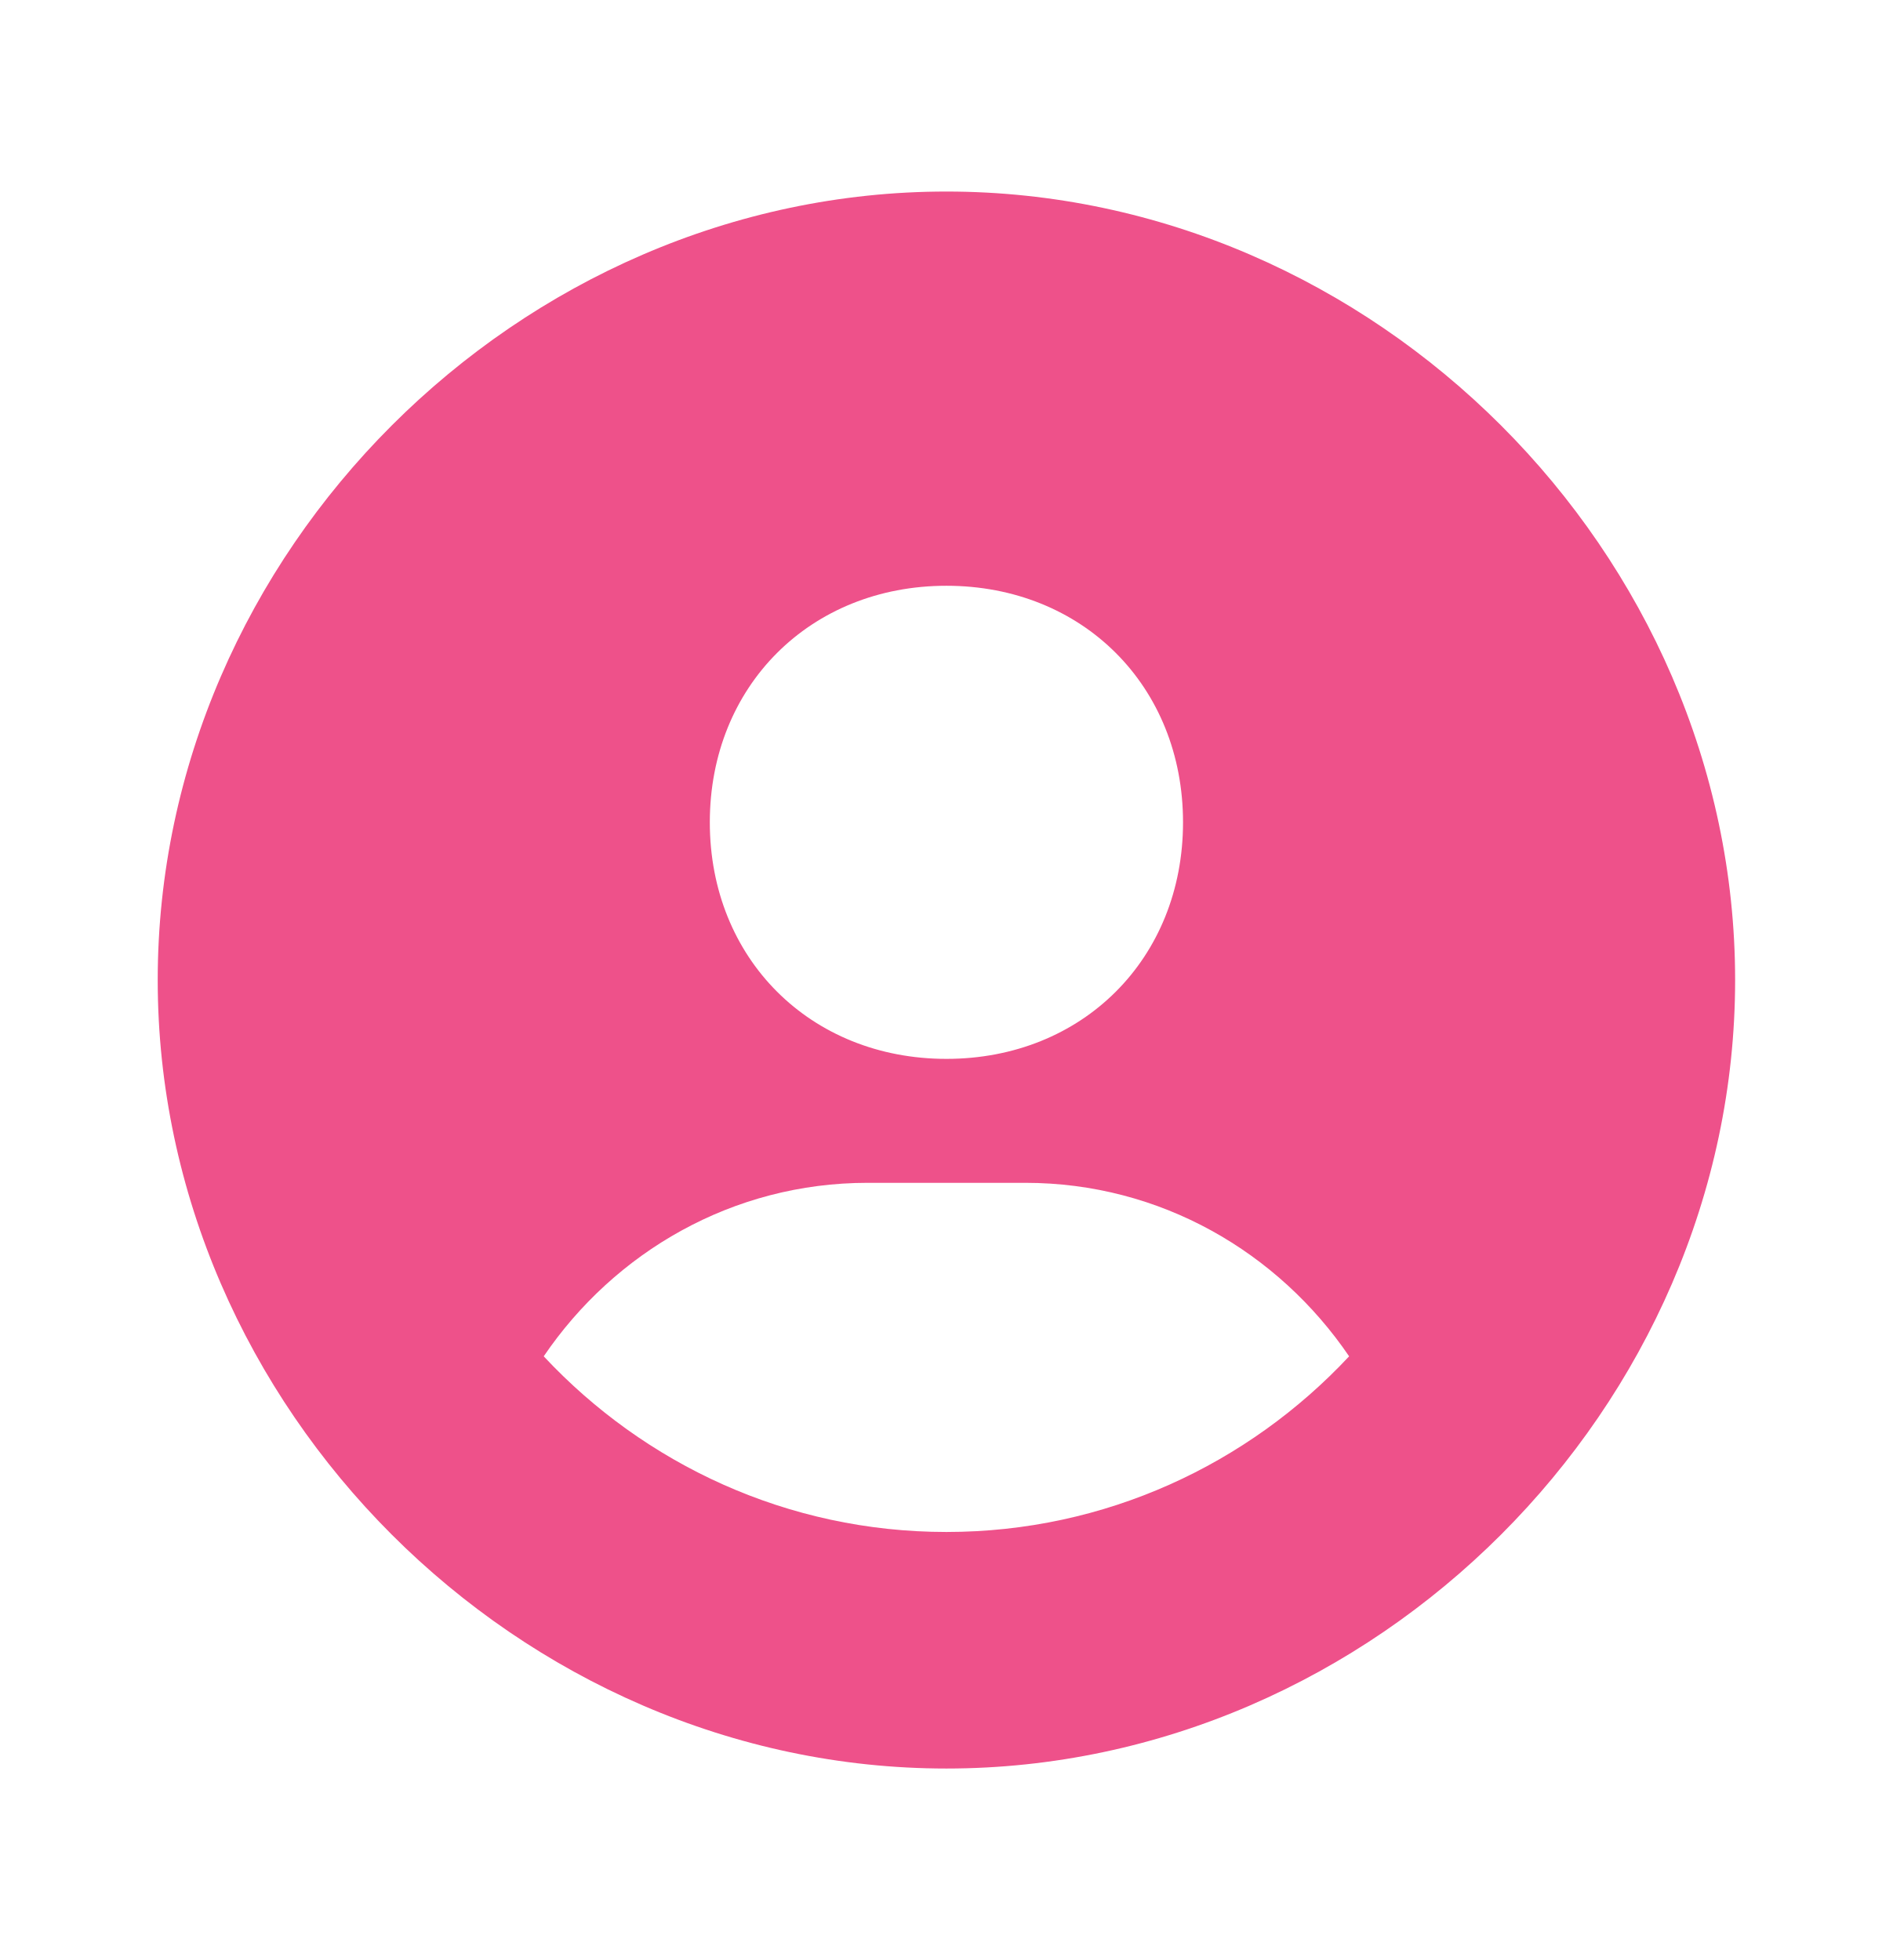
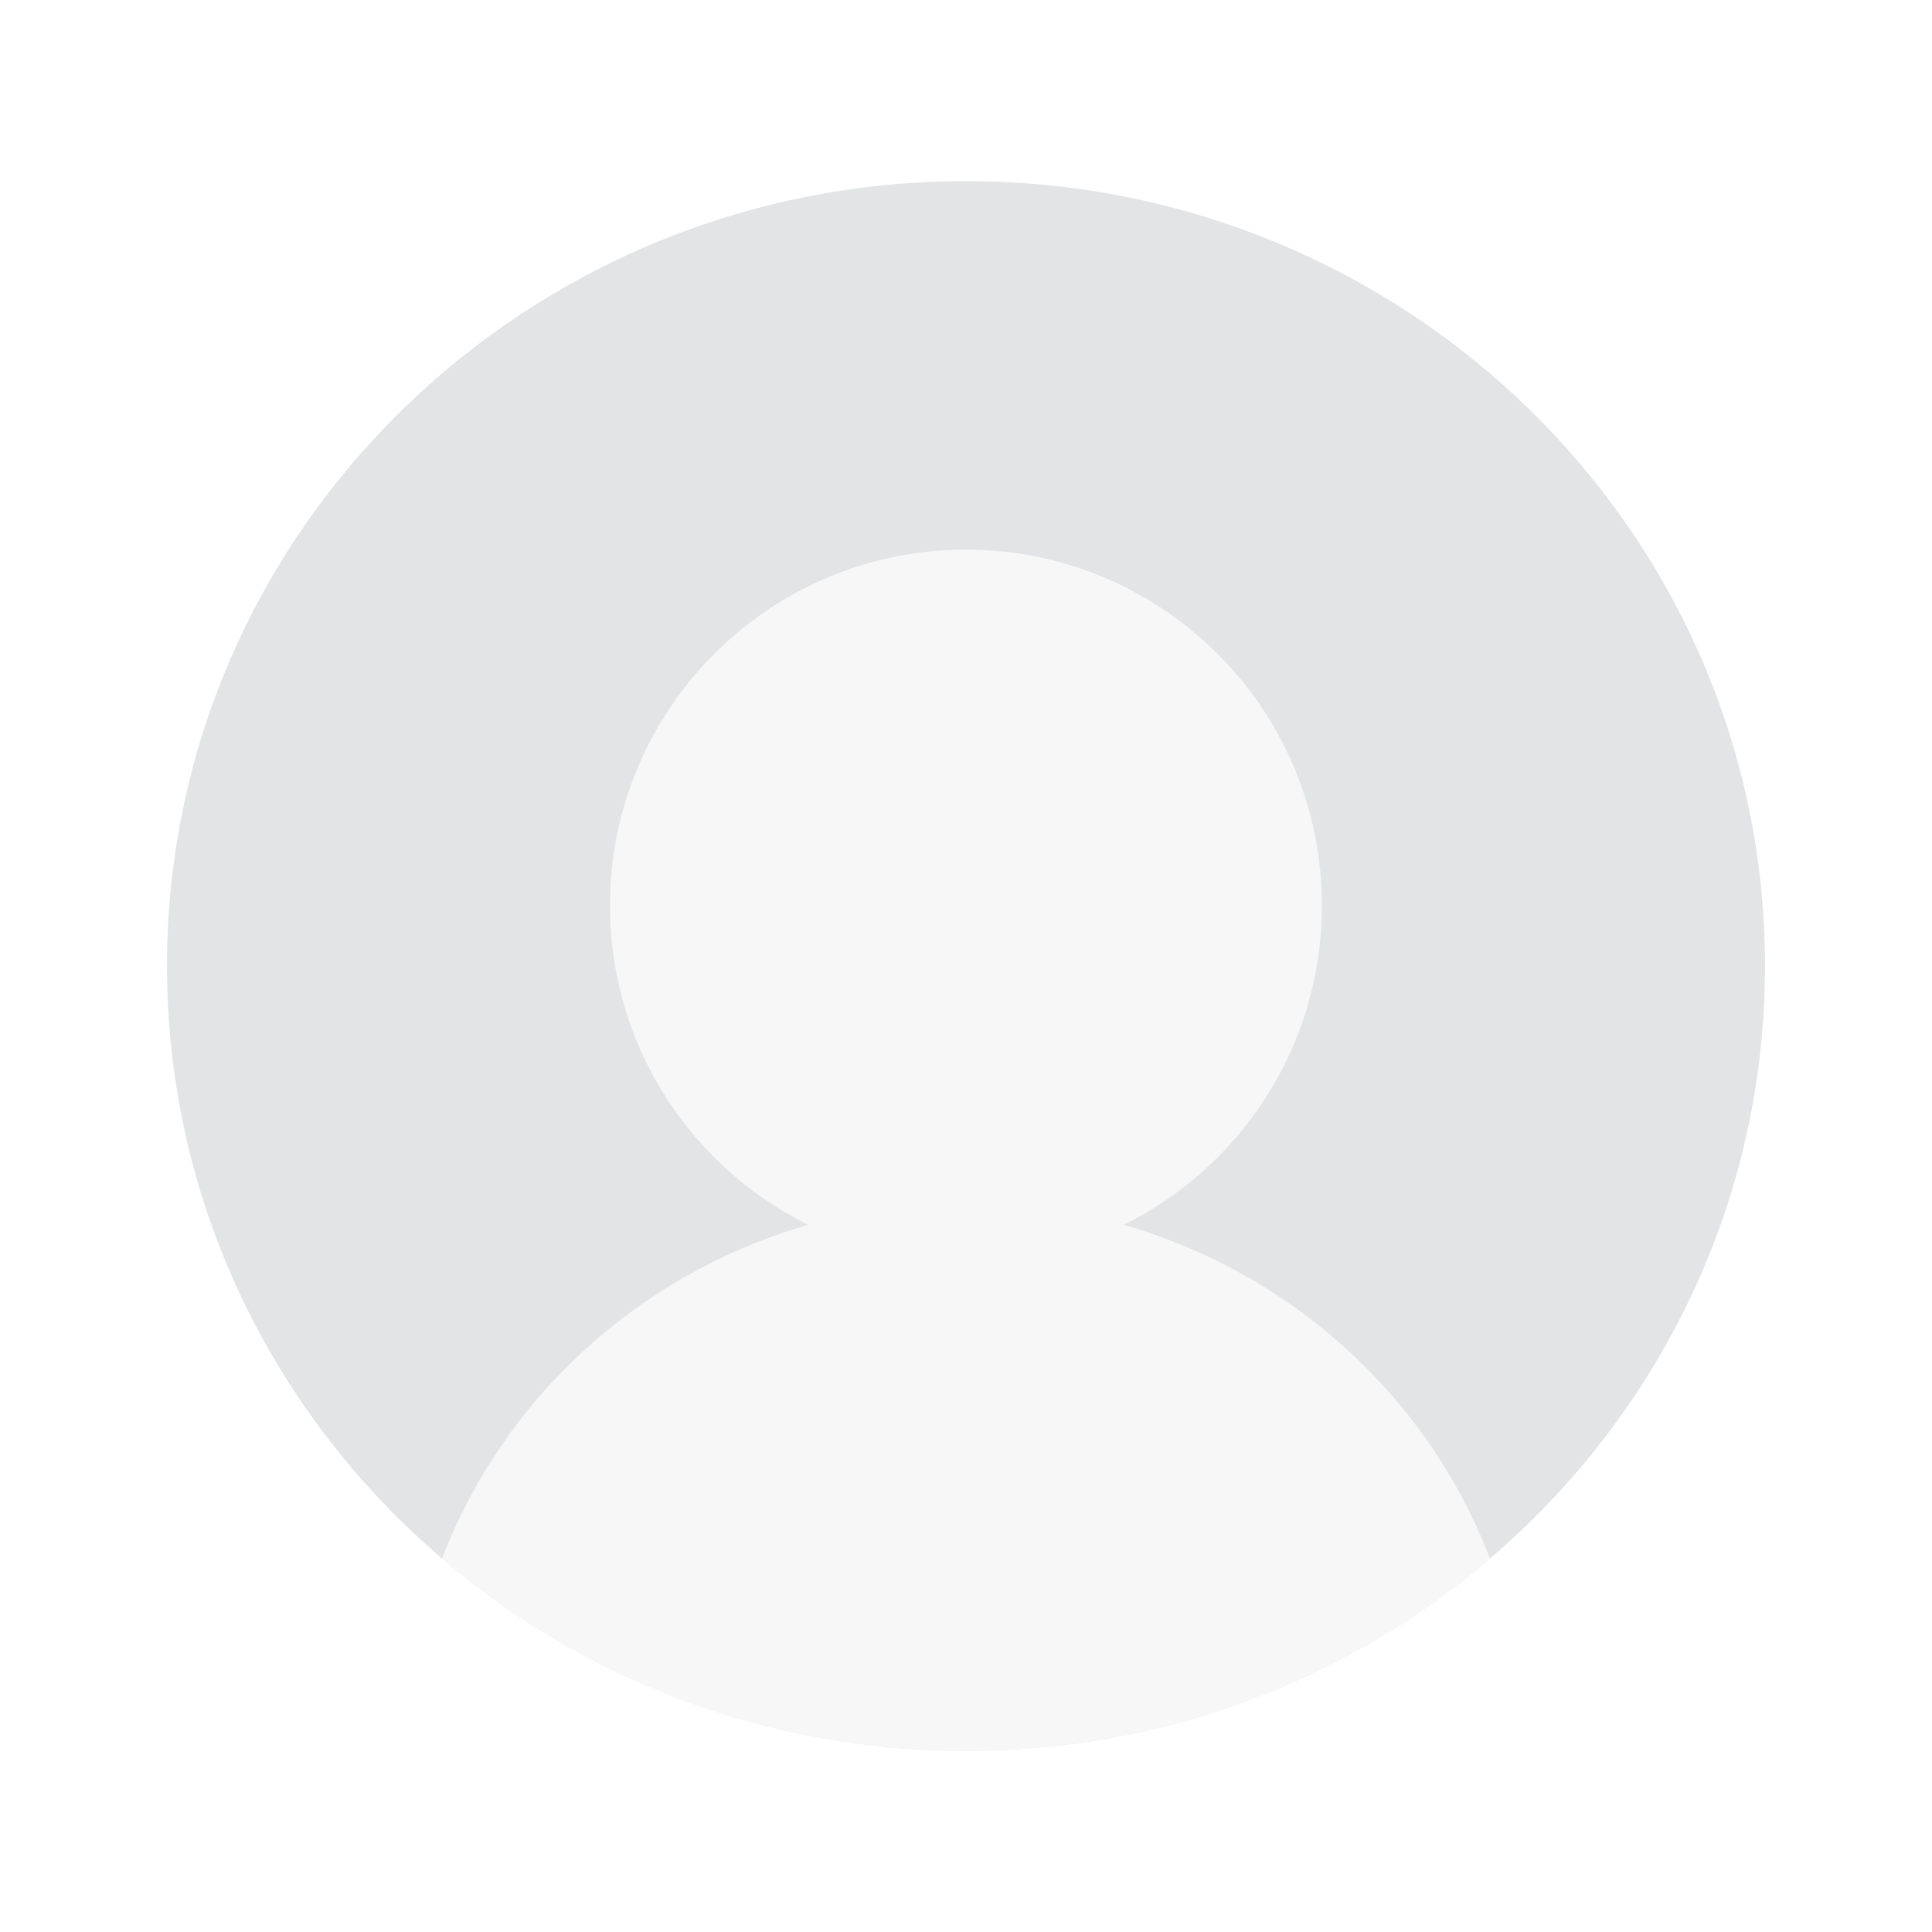
- <svg xmlns="http://www.w3.org/2000/svg" width="28" height="29" viewBox="0 0 28 29" fill="none">
-   <path d="M14 2.834C7.675 2.834 2.333 8.176 2.333 14.501C2.333 20.825 7.675 26.167 14 26.167C20.324 26.167 25.667 20.825 25.667 14.501C25.667 8.176 20.324 2.834 14 2.834ZM14 8.667C16.015 8.667 17.5 10.151 17.5 12.167C17.5 14.183 16.015 15.667 14 15.667C11.986 15.667 10.5 14.183 10.5 12.167C10.5 10.151 11.986 8.667 14 8.667ZM8.043 20.068C9.089 18.528 10.835 17.501 12.833 17.501H15.167C17.166 17.501 18.91 18.528 19.957 20.068C18.466 21.664 16.351 22.667 14 22.667C11.649 22.667 9.534 21.664 8.043 20.068Z" fill="#EE518A" />
+ <svg xmlns="http://www.w3.org/2000/svg" width="32" height="32" viewBox="0 0 32 32" fill="none">
+   <path d="M29.234 16C29.234 19.917 27.47 23.43 24.68 25.813C22.356 27.798 19.321 29 16 29C12.679 29 9.643 27.798 7.32 25.813C4.53 23.43 2.766 19.917 2.766 16C2.766 8.82 8.691 3 16 3C23.309 3 29.234 8.82 29.234 16Z" fill="#E3E4E6" />
+   <circle cx="15.999" cy="15" r="5.896" fill="#F7F7F7" />
+   <path d="M24.681 25.821C23.366 22.375 19.976 19.921 16 19.921C12.025 19.921 8.635 22.375 7.32 25.821C9.644 27.802 12.679 29 16 29C19.322 29 22.357 27.802 24.681 25.821Z" fill="#F7F7F7" />
</svg>
